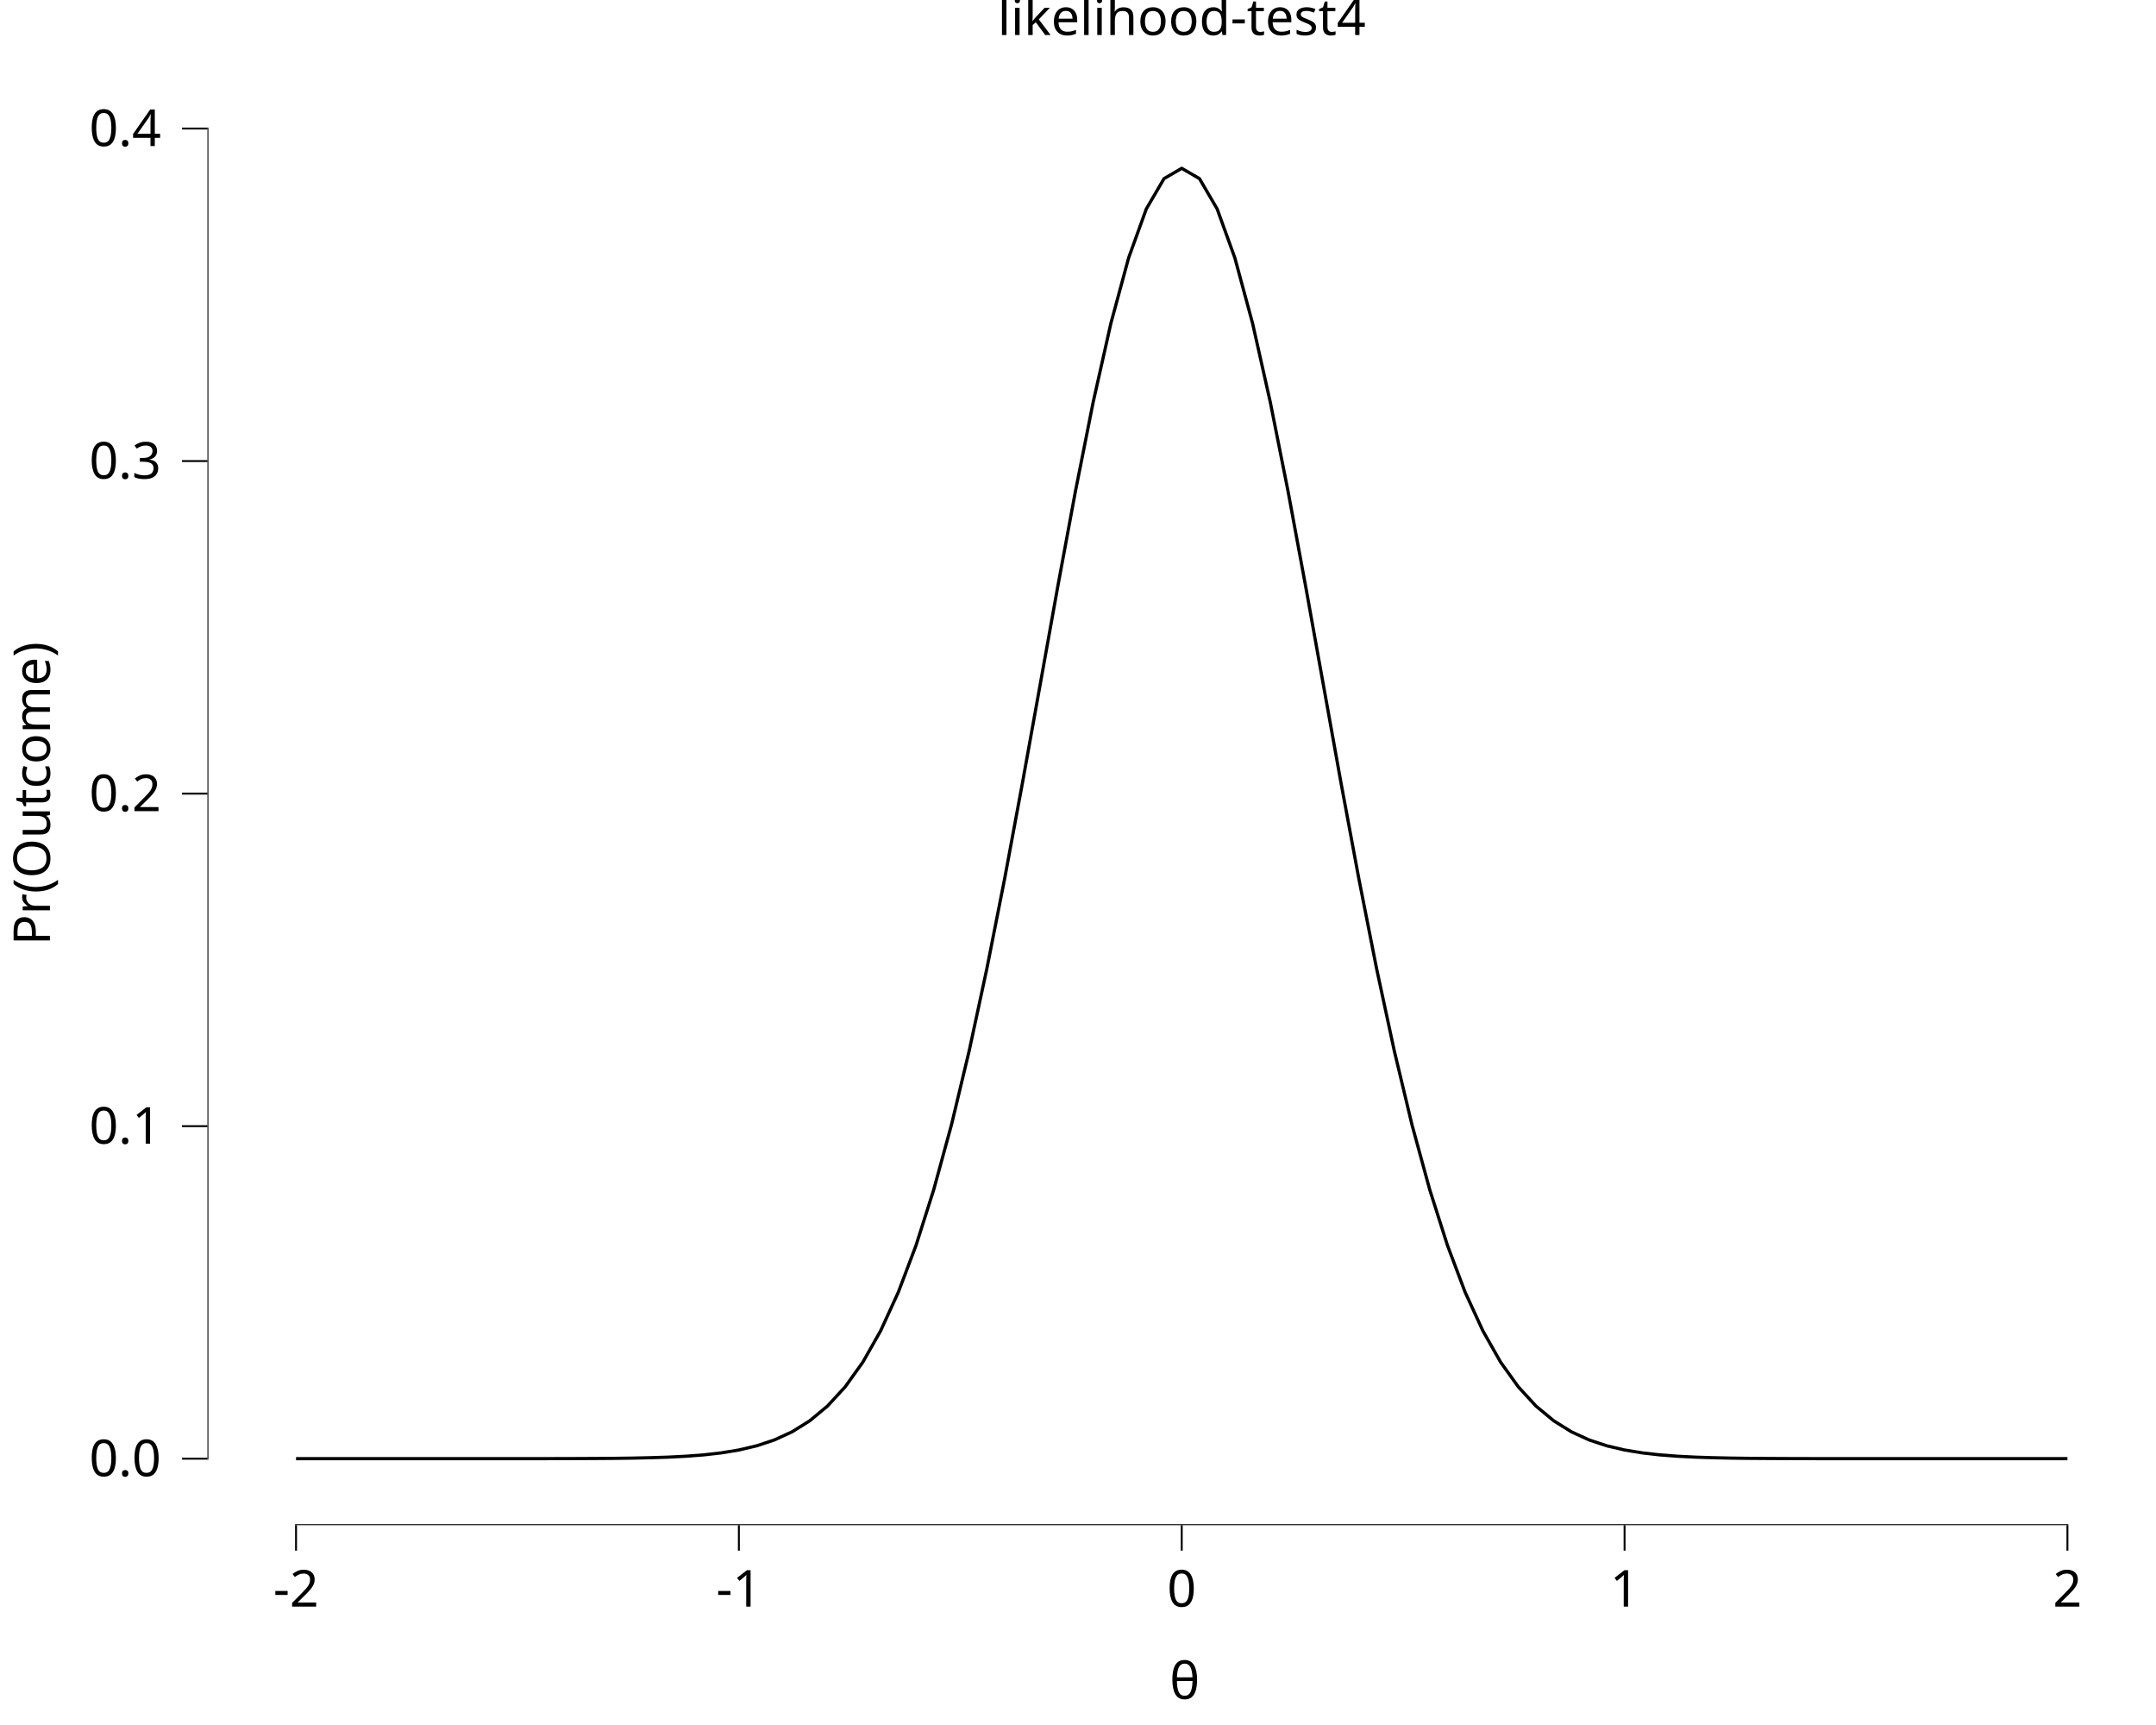
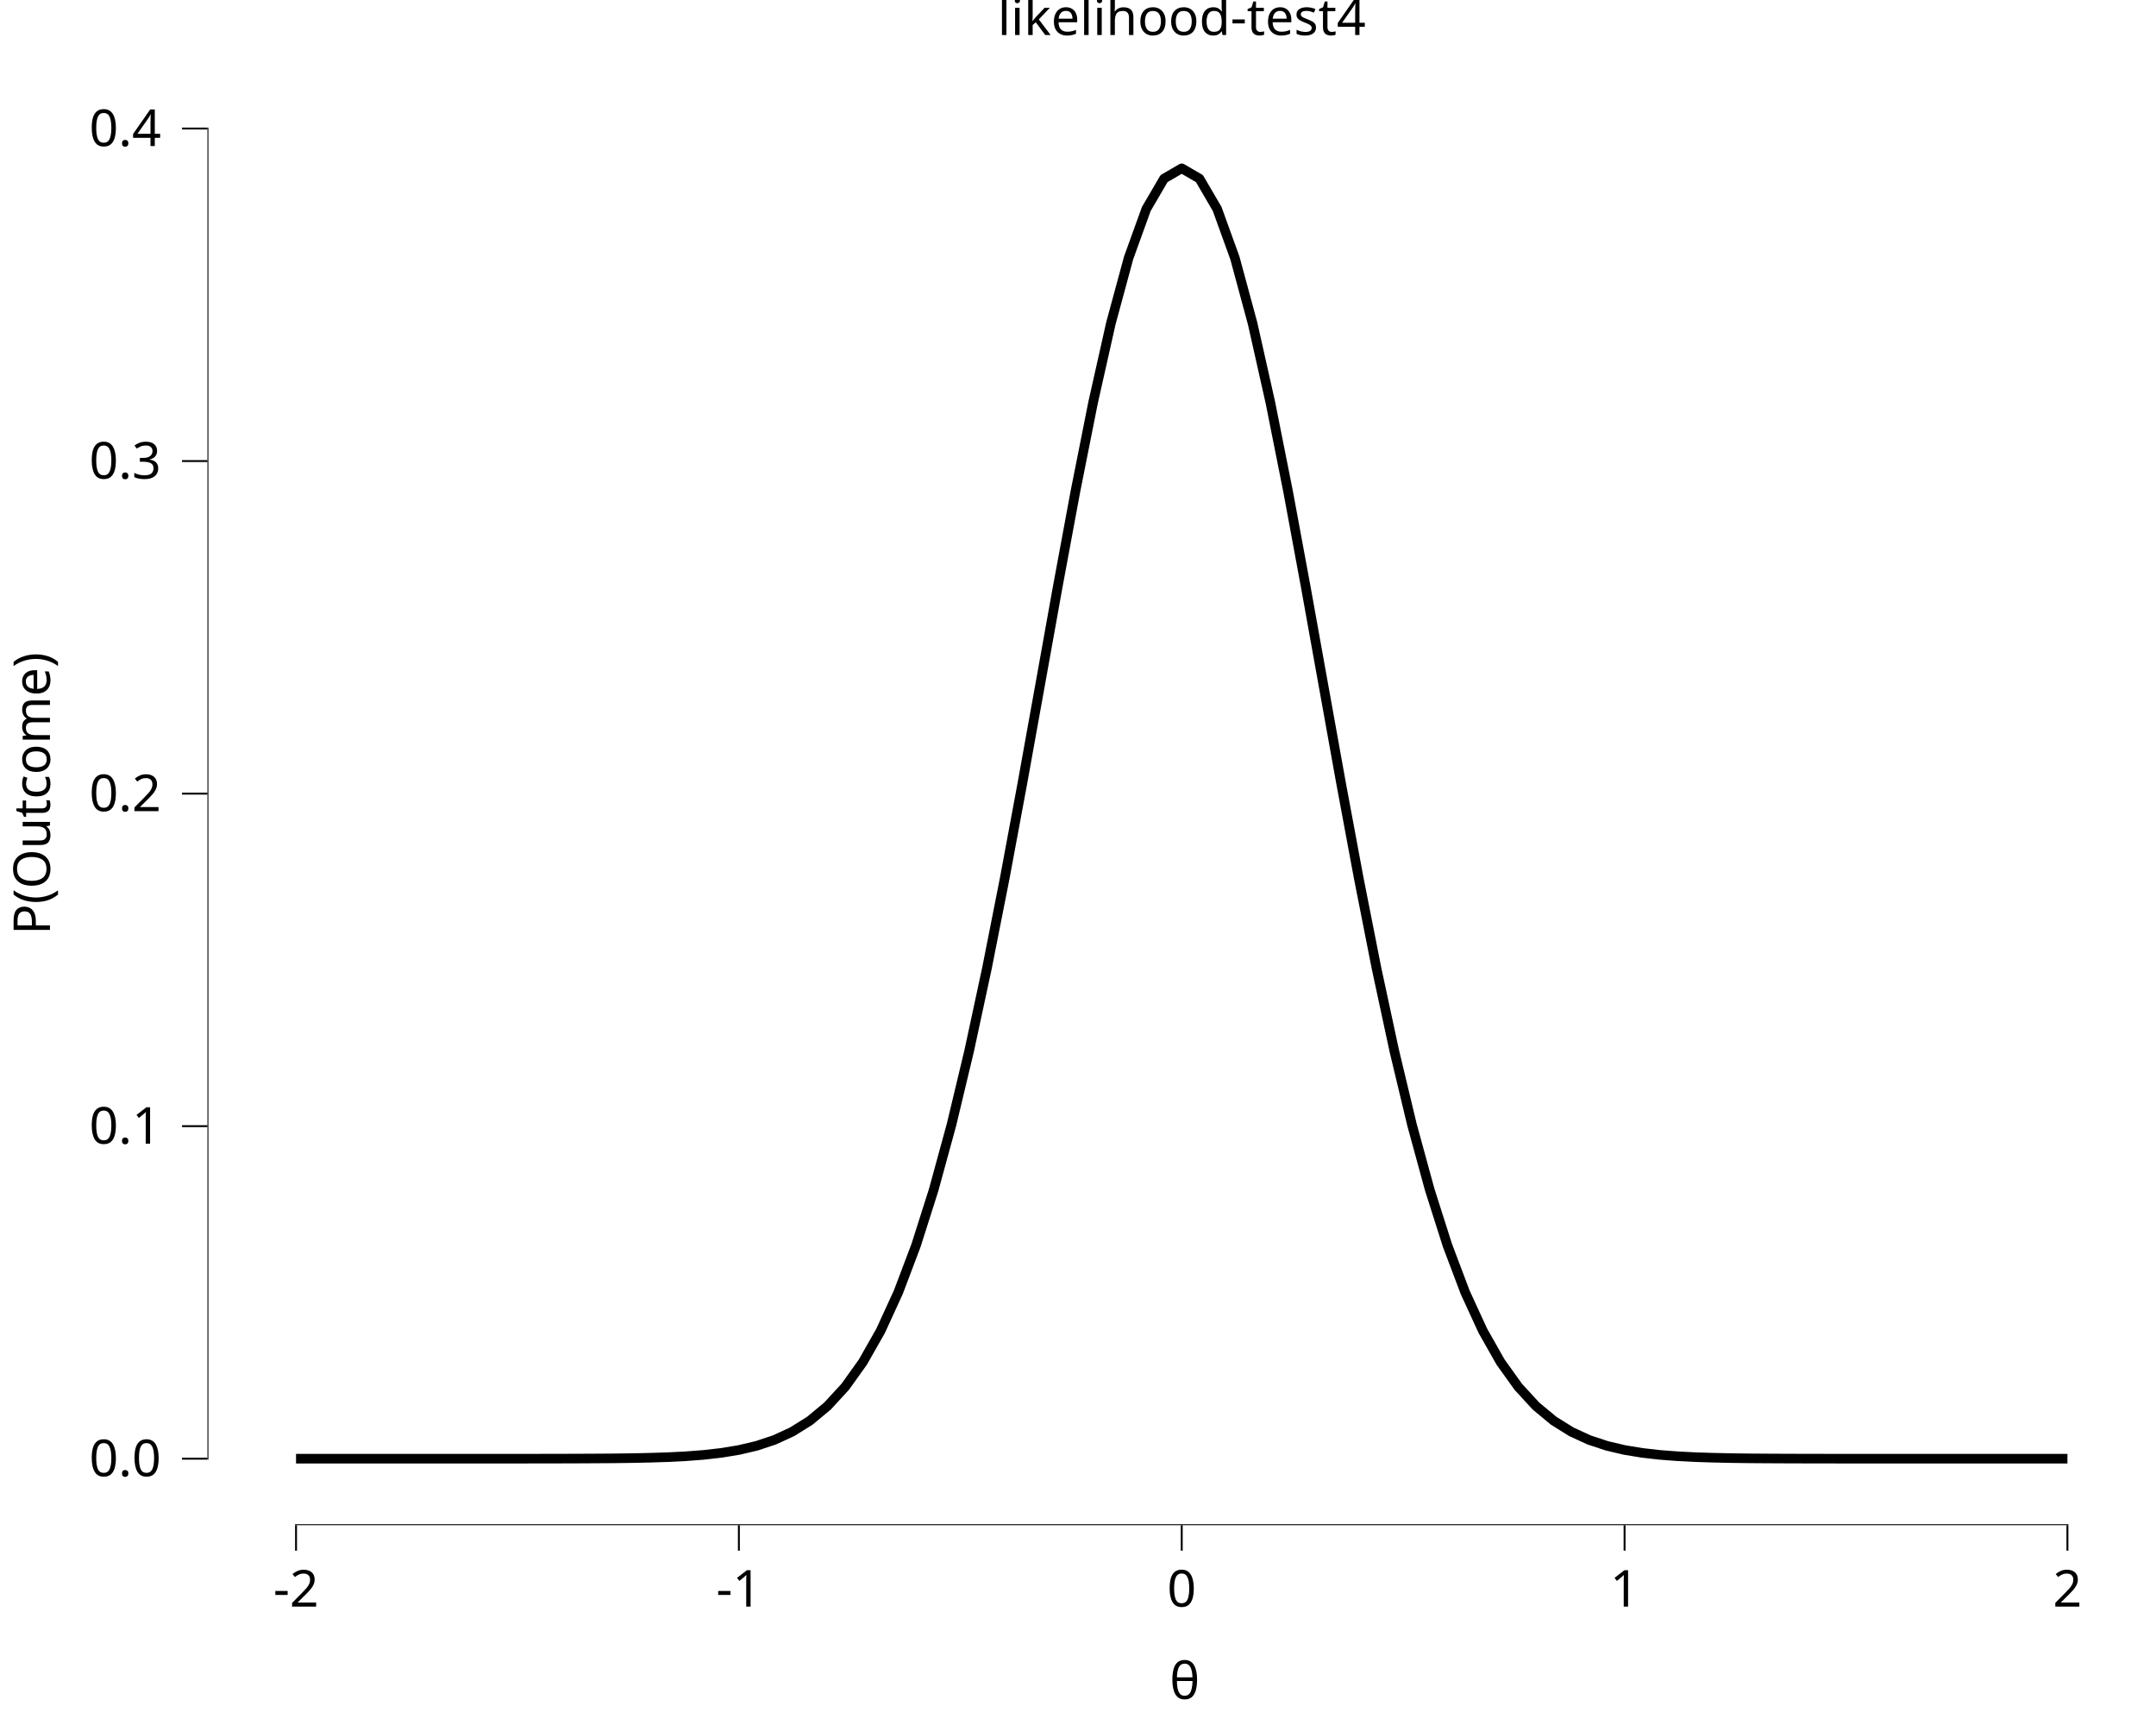
<svg xmlns="http://www.w3.org/2000/svg" class="svglite" data-engine-version="2.0" width="720.00pt" height="576.00pt" viewBox="0 0 720.00 576.00">
  <defs>
    <style type="text/css">
    .svglite line, .svglite polyline, .svglite polygon, .svglite path, .svglite rect, .svglite circle {
      fill: none;
      stroke: #000000;
      stroke-linecap: round;
      stroke-linejoin: round;
      stroke-miterlimit: 10.00;
    }
  </style>
  </defs>
  <rect width="100%" height="100%" style="stroke: none; fill: #FFFFFF;" />
  <defs>
    <clipPath id="cpMC4wMHw3MjAuMDB8MC4wMHw1NzYuMDA=">
      <rect x="0.00" y="0.00" width="720.00" height="576.00" />
    </clipPath>
  </defs>
  <g clip-path="url(#cpMC4wMHw3MjAuMDB8MC4wMHw1NzYuMDA=)">
    <rect x="0.00" y="0.00" width="720.00" height="576.00" style="stroke-width: 10.67; stroke: none;" />
  </g>
  <defs>
    <clipPath id="cpNjkuMjh8NzIwLjAwfDIwLjcxfDUwOS4yOA==">
      <rect x="69.28" y="20.71" width="650.72" height="488.57" />
    </clipPath>
  </defs>
  <g clip-path="url(#cpNjkuMjh8NzIwLjAwfDIwLjcxfDUwOS4yOA==)">
    <rect x="69.28" y="20.71" width="650.72" height="488.57" style="stroke-width: 10.67; stroke: none;" />
-     <polyline points="98.86,487.07 104.78,487.07 110.69,487.07 116.61,487.07 122.52,487.07 128.44,487.07 134.36,487.07 140.27,487.07 146.19,487.07 152.10,487.07 158.02,487.07 163.93,487.07 169.85,487.07 175.76,487.07 181.68,487.06 187.60,487.05 193.51,487.03 199.43,487.00 205.34,486.96 211.26,486.88 217.17,486.75 223.09,486.56 229.01,486.26 234.92,485.81 240.84,485.14 246.75,484.17 252.67,482.78 258.58,480.82 264.50,478.11 270.41,474.42 276.33,469.51 282.25,463.08 288.16,454.82 294.08,444.39 299.99,431.50 305.91,415.85 311.82,397.25 317.74,375.60 323.65,350.92 329.57,323.41 335.49,293.47 341.40,261.69 347.32,228.85 353.23,195.93 359.15,164.02 365.06,134.31 370.98,107.97 376.90,86.13 382.81,69.77 388.73,59.64 394.64,56.20 400.56,59.64 406.47,69.77 412.39,86.13 418.30,107.97 424.22,134.31 430.14,164.02 436.05,195.93 441.97,228.85 447.88,261.69 453.80,293.47 459.71,323.41 465.63,350.92 471.54,375.60 477.46,397.25 483.38,415.85 489.29,431.50 495.21,444.39 501.12,454.82 507.04,463.08 512.95,469.51 518.87,474.42 524.79,478.11 530.70,480.82 536.62,482.78 542.53,484.17 548.45,485.14 554.36,485.81 560.28,486.26 566.19,486.56 572.11,486.75 578.03,486.88 583.94,486.96 589.86,487.00 595.77,487.03 601.69,487.05 607.60,487.06 613.52,487.07 619.43,487.07 625.35,487.07 631.27,487.07 637.18,487.07 643.10,487.07 649.01,487.07 654.93,487.07 660.84,487.07 666.76,487.07 672.68,487.07 678.59,487.07 684.51,487.07 690.42,487.07 " style="stroke-width: 1.07; stroke-linecap: butt;" />
+     <polyline points="98.86,487.07 104.78,487.07 110.69,487.07 116.61,487.07 122.52,487.07 128.44,487.07 134.36,487.07 140.27,487.07 146.19,487.07 152.10,487.07 158.02,487.07 163.93,487.07 169.85,487.07 175.76,487.07 181.68,487.06 187.60,487.05 193.51,487.03 199.43,487.00 205.34,486.96 211.26,486.88 217.17,486.75 223.09,486.56 229.01,486.26 234.92,485.81 240.84,485.14 246.75,484.17 252.67,482.78 258.58,480.82 264.50,478.11 270.41,474.42 276.33,469.51 282.25,463.08 288.16,454.82 294.08,444.39 299.99,431.50 305.91,415.85 311.82,397.25 317.74,375.60 323.65,350.92 329.57,323.41 335.49,293.47 341.40,261.69 347.32,228.85 353.23,195.93 359.15,164.02 365.06,134.31 370.98,107.97 376.90,86.13 382.81,69.77 388.73,59.64 394.64,56.20 400.56,59.64 406.47,69.77 412.39,86.13 418.30,107.97 424.22,134.31 430.14,164.02 436.05,195.93 441.97,228.85 447.88,261.69 453.80,293.47 459.71,323.41 465.63,350.92 471.54,375.60 477.46,397.25 483.38,415.85 489.29,431.50 495.21,444.39 501.12,454.82 507.04,463.08 512.95,469.51 518.87,474.42 524.79,478.11 530.70,480.82 536.62,482.78 542.53,484.17 548.45,485.14 554.36,485.81 560.28,486.26 566.19,486.56 572.11,486.75 578.03,486.88 583.94,486.96 589.86,487.00 595.77,487.03 601.69,487.05 607.60,487.06 613.52,487.07 619.43,487.07 625.35,487.07 631.27,487.07 637.18,487.07 643.10,487.07 649.01,487.07 654.93,487.07 660.84,487.07 666.76,487.07 672.68,487.07 678.59,487.07 684.51,487.07 690.42,487.07 " style="stroke-width: 3.20; stroke-linecap: butt;" />
    <line x1="98.54" y1="509.28" x2="690.74" y2="509.28" style="stroke-width: 0.64; stroke-linecap: butt;" />
    <line x1="69.28" y1="487.39" x2="69.28" y2="42.60" style="stroke-width: 0.64; stroke-linecap: butt;" />
    <rect x="69.28" y="20.71" width="650.72" height="488.57" style="stroke-width: 0.00; stroke: none;" />
  </g>
  <g clip-path="url(#cpMC4wMHw3MjAuMDB8MC4wMHw1NzYuMDA=)">
    <polyline points="69.28,509.28 69.28,20.71 " style="stroke-width: 0.00; stroke: none; stroke-linecap: butt;" />
    <text x="53.81" y="492.92" text-anchor="end" style="font-size: 17.00px; font-family: sans;" textLength="23.63px" lengthAdjust="spacingAndGlyphs">0.0</text>
    <text x="53.81" y="381.88" text-anchor="end" style="font-size: 17.00px; font-family: sans;" textLength="23.63px" lengthAdjust="spacingAndGlyphs">0.1</text>
    <text x="53.81" y="270.85" text-anchor="end" style="font-size: 17.00px; font-family: sans;" textLength="23.63px" lengthAdjust="spacingAndGlyphs">0.2</text>
    <text x="53.81" y="159.81" text-anchor="end" style="font-size: 17.00px; font-family: sans;" textLength="23.63px" lengthAdjust="spacingAndGlyphs">0.3</text>
    <text x="53.81" y="48.77" text-anchor="end" style="font-size: 17.00px; font-family: sans;" textLength="23.63px" lengthAdjust="spacingAndGlyphs">0.4</text>
    <polyline points="60.78,487.07 69.28,487.07 " style="stroke-width: 0.64; stroke-linecap: butt;" />
    <polyline points="60.78,376.04 69.28,376.04 " style="stroke-width: 0.64; stroke-linecap: butt;" />
    <polyline points="60.78,265.00 69.28,265.00 " style="stroke-width: 0.64; stroke-linecap: butt;" />
    <polyline points="60.78,153.96 69.28,153.96 " style="stroke-width: 0.64; stroke-linecap: butt;" />
    <polyline points="60.78,42.92 69.28,42.92 " style="stroke-width: 0.64; stroke-linecap: butt;" />
    <polyline points="69.28,509.28 720.00,509.28 " style="stroke-width: 0.00; stroke: none; stroke-linecap: butt;" />
    <polyline points="98.86,517.79 98.86,509.28 " style="stroke-width: 0.64; stroke-linecap: butt;" />
    <polyline points="246.75,517.79 246.75,509.28 " style="stroke-width: 0.64; stroke-linecap: butt;" />
    <polyline points="394.64,517.79 394.64,509.28 " style="stroke-width: 0.64; stroke-linecap: butt;" />
    <polyline points="542.53,517.79 542.53,509.28 " style="stroke-width: 0.64; stroke-linecap: butt;" />
    <polyline points="690.42,517.79 690.42,509.28 " style="stroke-width: 0.64; stroke-linecap: butt;" />
    <text x="98.86" y="536.46" text-anchor="middle" style="font-size: 17.00px; font-family: sans;" textLength="15.12px" lengthAdjust="spacingAndGlyphs">-2</text>
    <text x="246.75" y="536.46" text-anchor="middle" style="font-size: 17.00px; font-family: sans;" textLength="15.12px" lengthAdjust="spacingAndGlyphs">-1</text>
    <text x="394.64" y="536.46" text-anchor="middle" style="font-size: 17.00px; font-family: sans;" textLength="9.46px" lengthAdjust="spacingAndGlyphs">0</text>
    <text x="542.53" y="536.46" text-anchor="middle" style="font-size: 17.00px; font-family: sans;" textLength="9.46px" lengthAdjust="spacingAndGlyphs">1</text>
    <text x="690.42" y="536.46" text-anchor="middle" style="font-size: 17.00px; font-family: sans;" textLength="9.46px" lengthAdjust="spacingAndGlyphs">2</text>
    <text x="390.58" y="567.29" style="font-size: 17.00px; font-family: sans;" textLength="8.13px" lengthAdjust="spacingAndGlyphs">θ</text>
-     <text transform="translate(16.68,265.00) rotate(-90)" text-anchor="middle" style="font-size: 17.00px; font-family: sans;" textLength="97.32px" lengthAdjust="spacingAndGlyphs">Pr(Outcome)</text>
+     <text transform="translate(16.68,265.00) rotate(-90)" text-anchor="middle" style="font-size: 17.00px; font-family: sans;" textLength="91.66px" lengthAdjust="spacingAndGlyphs">P(Outcome)</text>
    <text x="394.64" y="11.70" text-anchor="middle" style="font-size: 17.00px; font-family: sans;" textLength="113.40px" lengthAdjust="spacingAndGlyphs">likelihood-test4</text>
  </g>
</svg>
